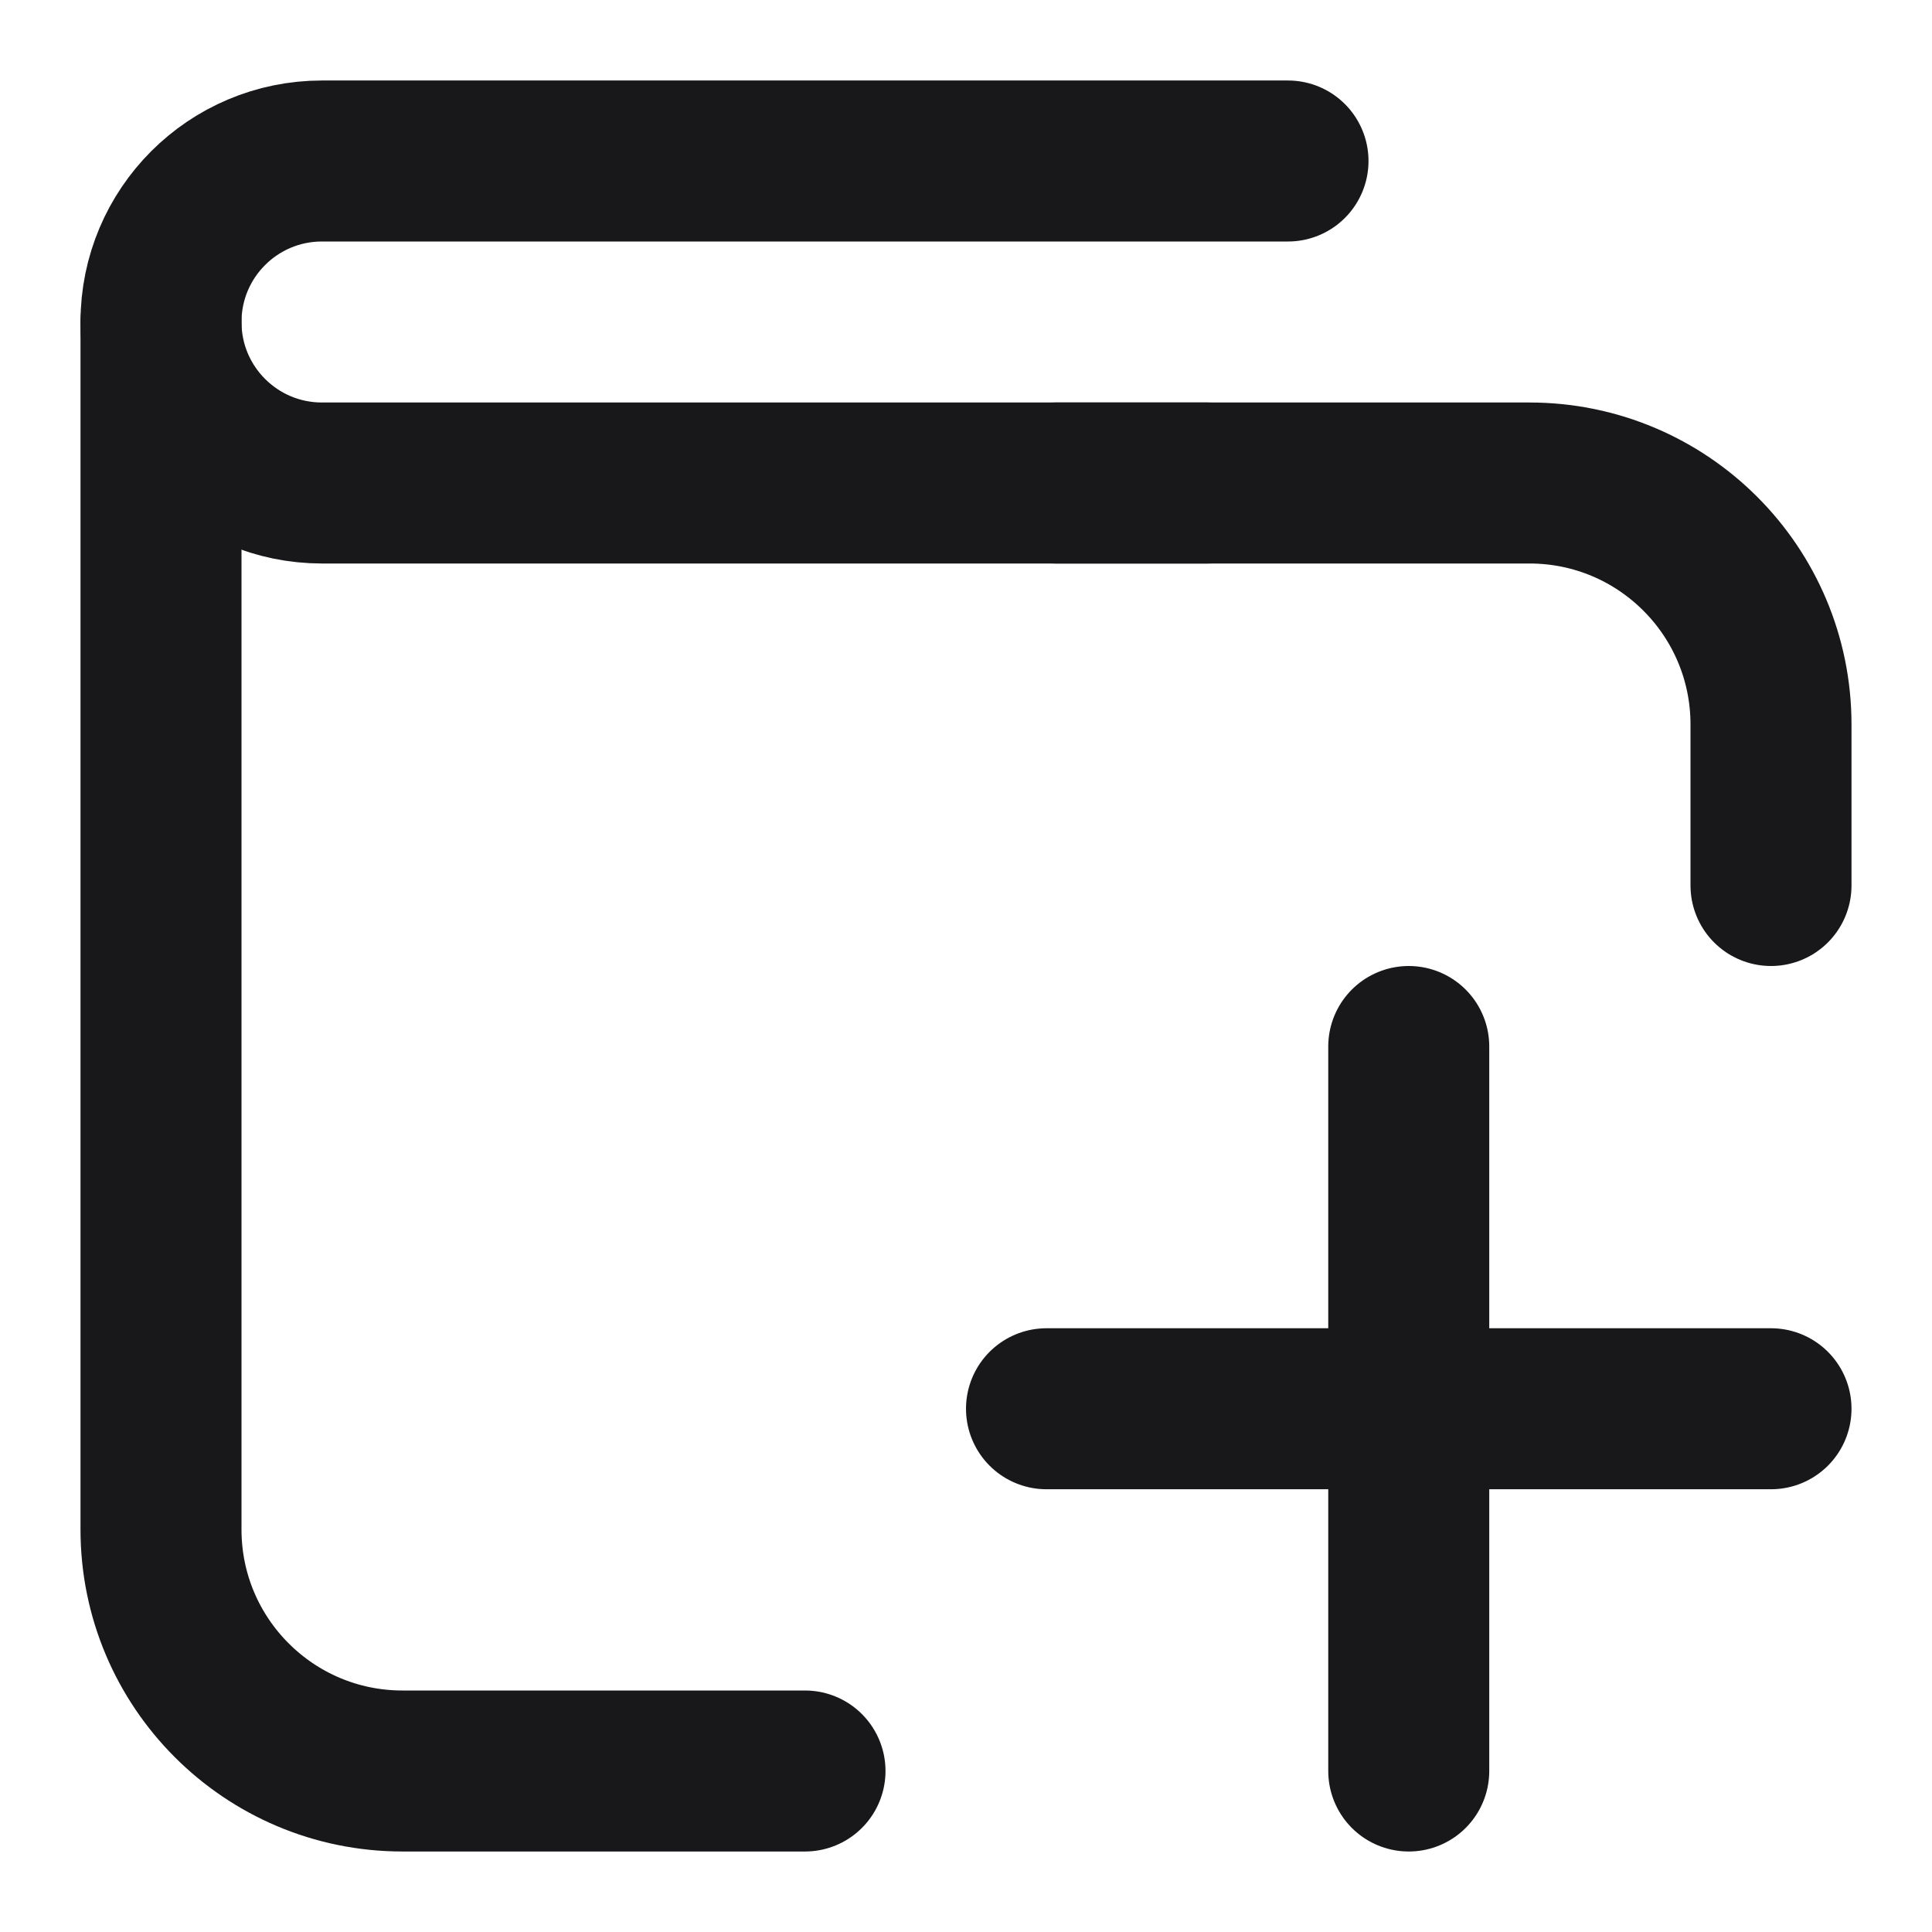
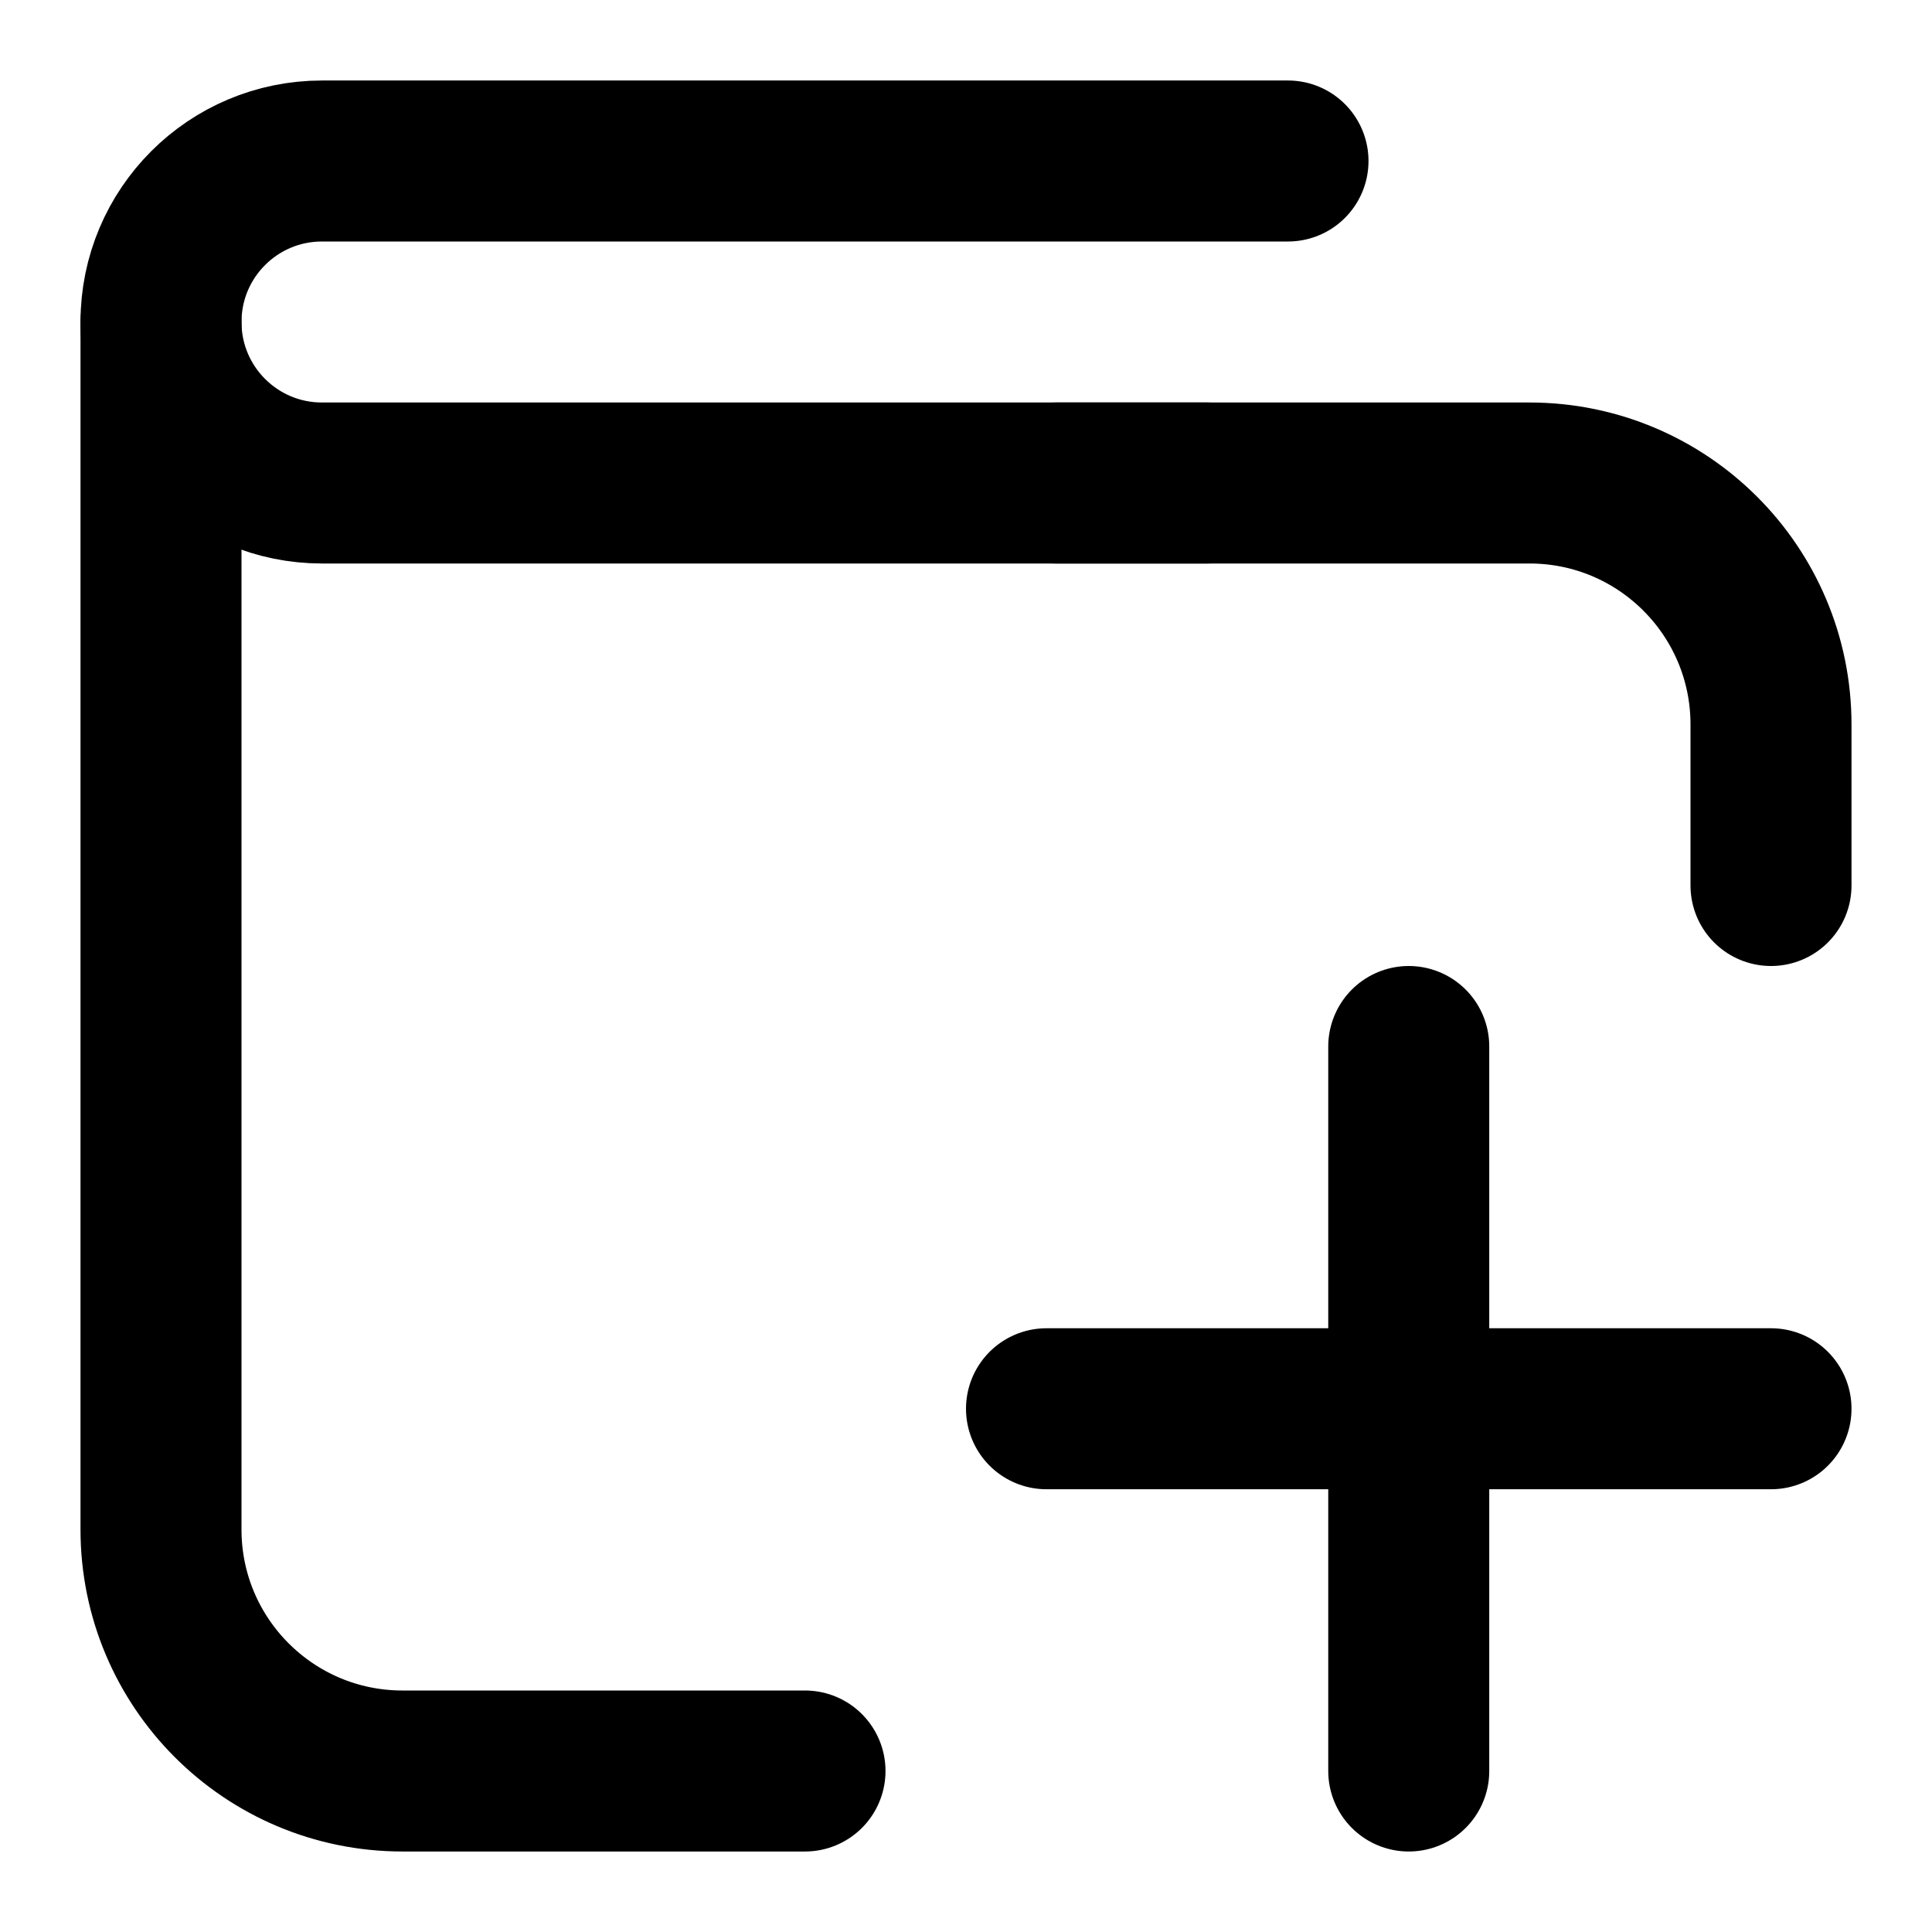
<svg xmlns="http://www.w3.org/2000/svg" width="24" height="24" viewBox="0 0 24 24" fill="none">
-   <path d="M2 4V19C2 20.657 3.343 22 5 22H10M13.111 6H19C20.657 6 22 7.343 22 9V11" stroke="#18181B" stroke-width="2" stroke-linecap="round" stroke-linejoin="round" />
-   <path d="M17.5 13V22M22 17.5L13 17.5" stroke="#18181B" stroke-width="2" stroke-linecap="round" />
-   <path d="M16 2H4C2.895 2 2 2.895 2 4C2 5.105 2.895 6 4 6H15" stroke="#18181B" stroke-width="2" stroke-linecap="round" stroke-linejoin="round" />
+   <path d="M2 4V19C2 20.657 3.343 22 5 22H10M13.111 6H19C20.657 6 22 7.343 22 9V11" stroke="currentColor" stroke-width="2" stroke-linecap="round" stroke-linejoin="round" />
+   <path d="M17.5 13V22M22 17.5L13 17.5" stroke="currentColor" stroke-width="2" stroke-linecap="round" />
+   <path d="M16 2H4C2.895 2 2 2.895 2 4C2 5.105 2.895 6 4 6H15" stroke="currentColor" stroke-width="2" stroke-linecap="round" stroke-linejoin="round" />
</svg>
